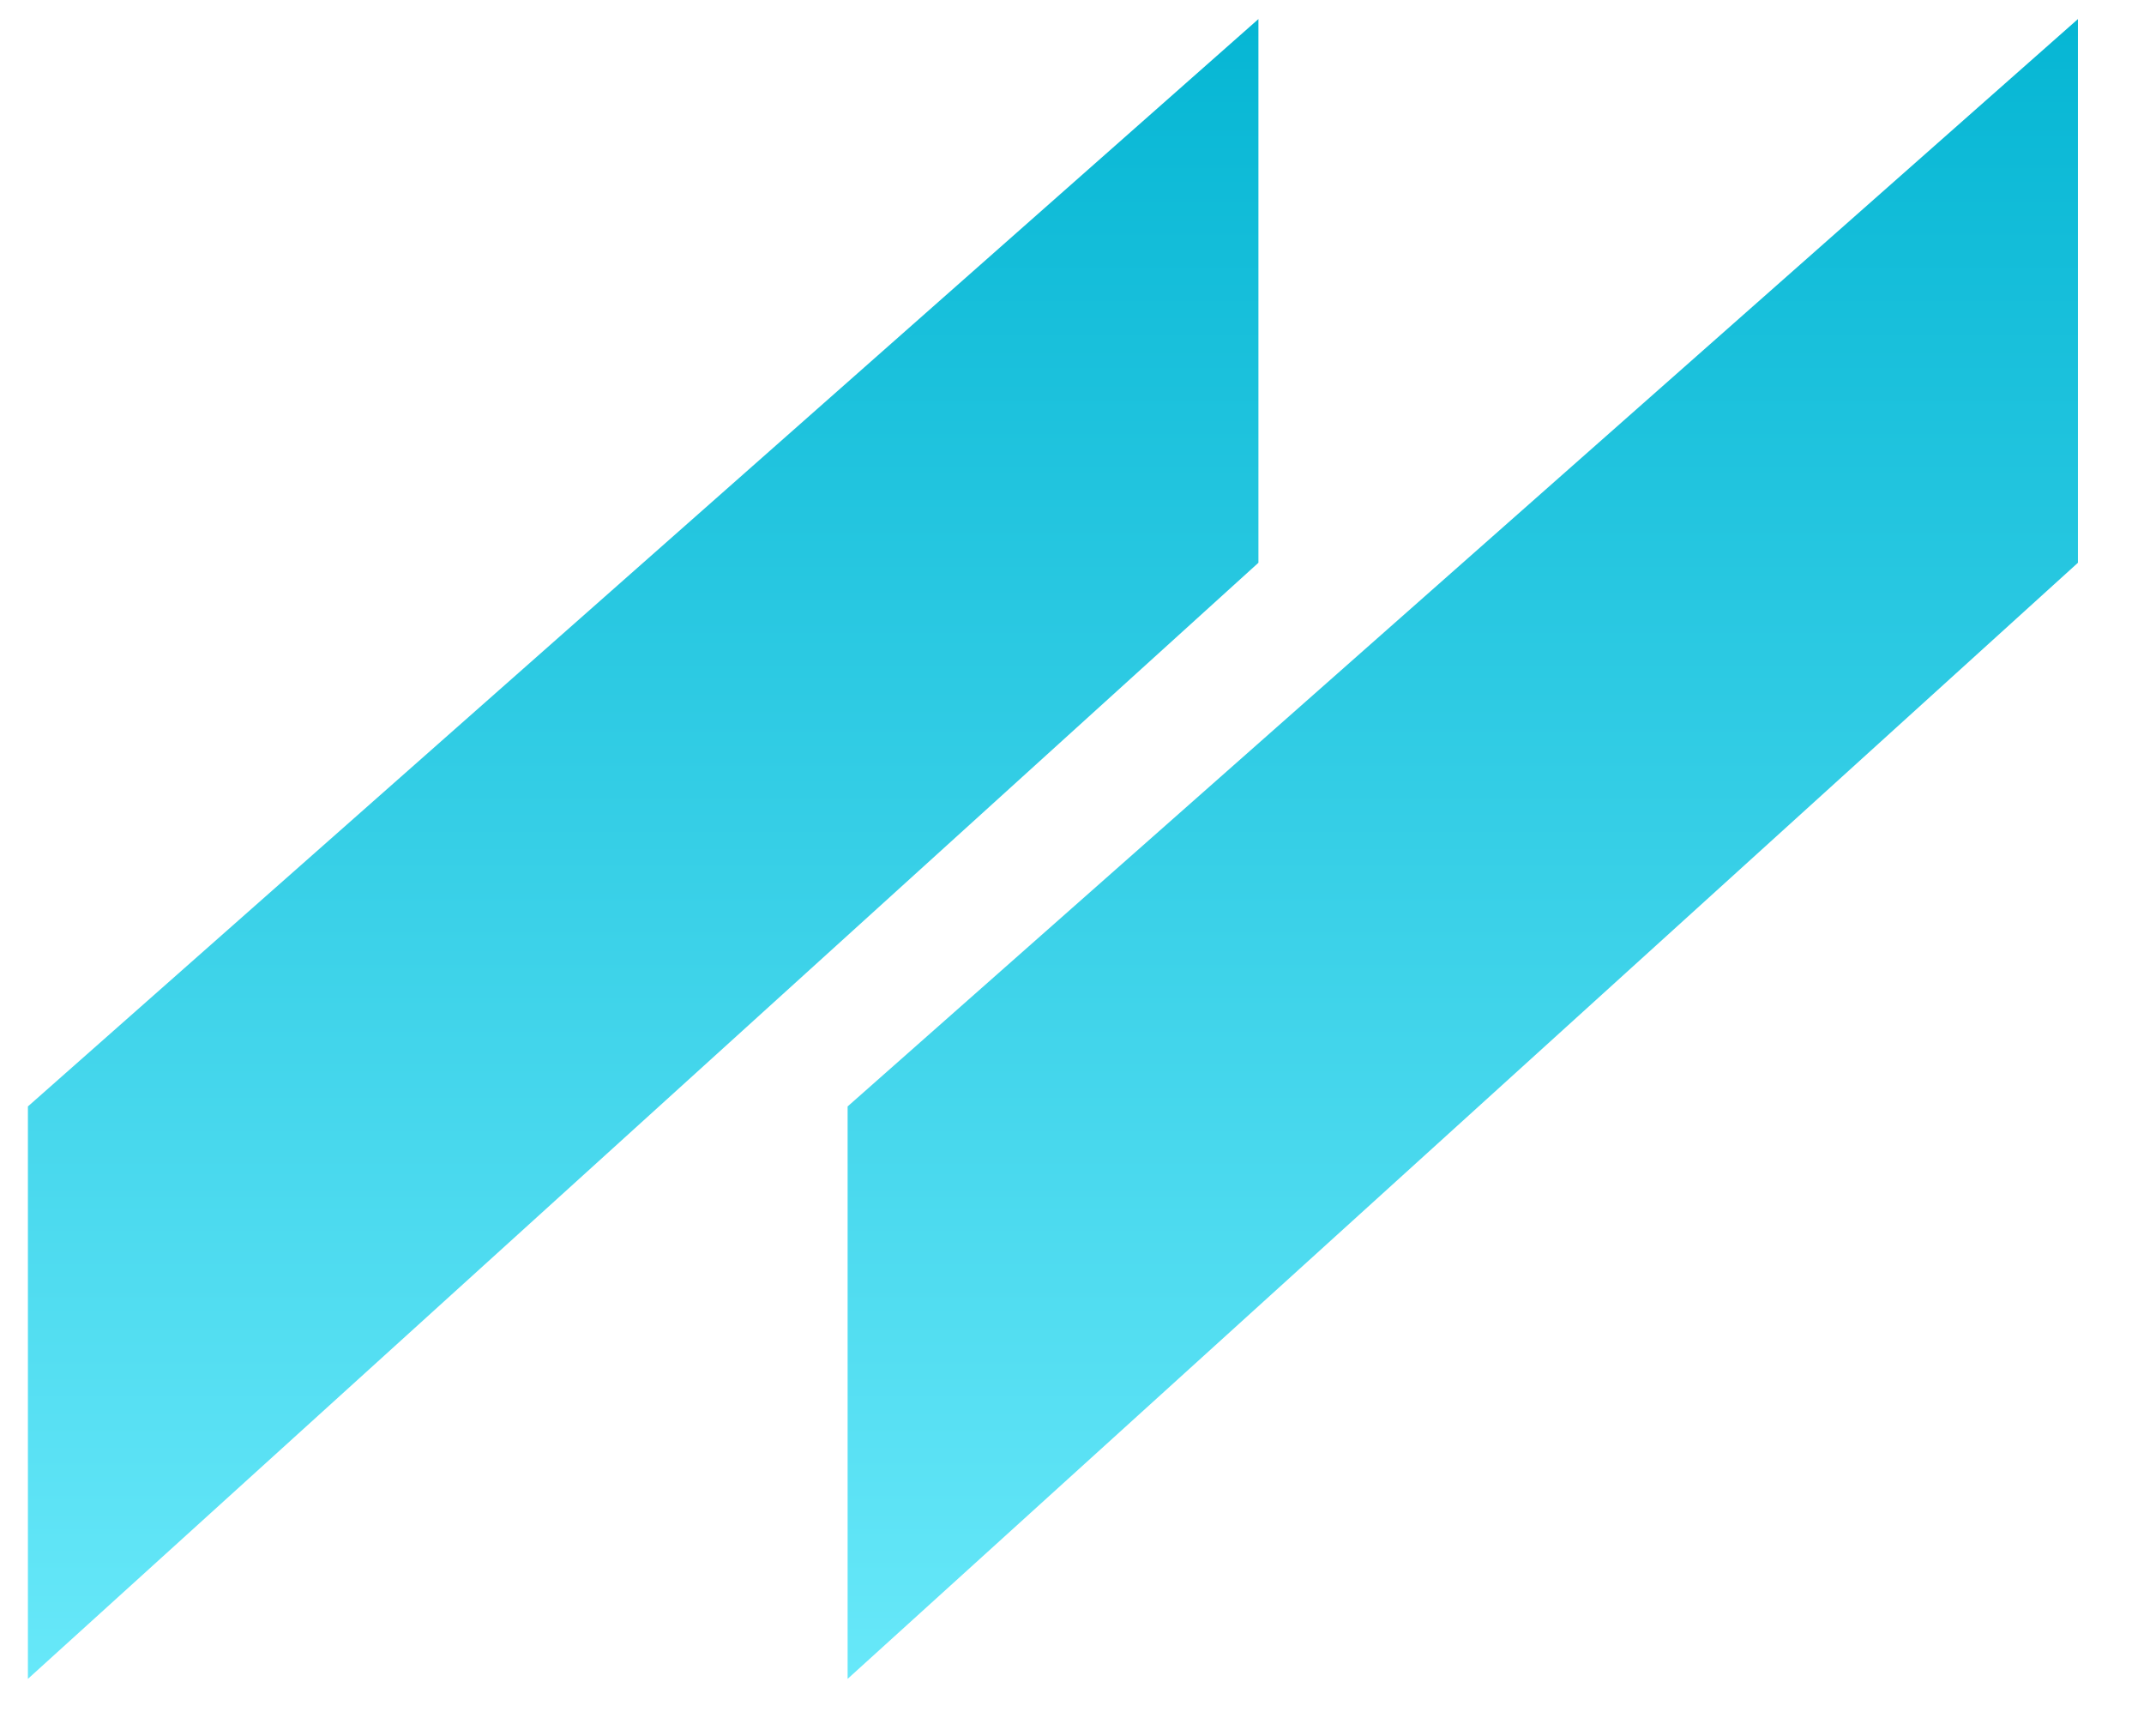
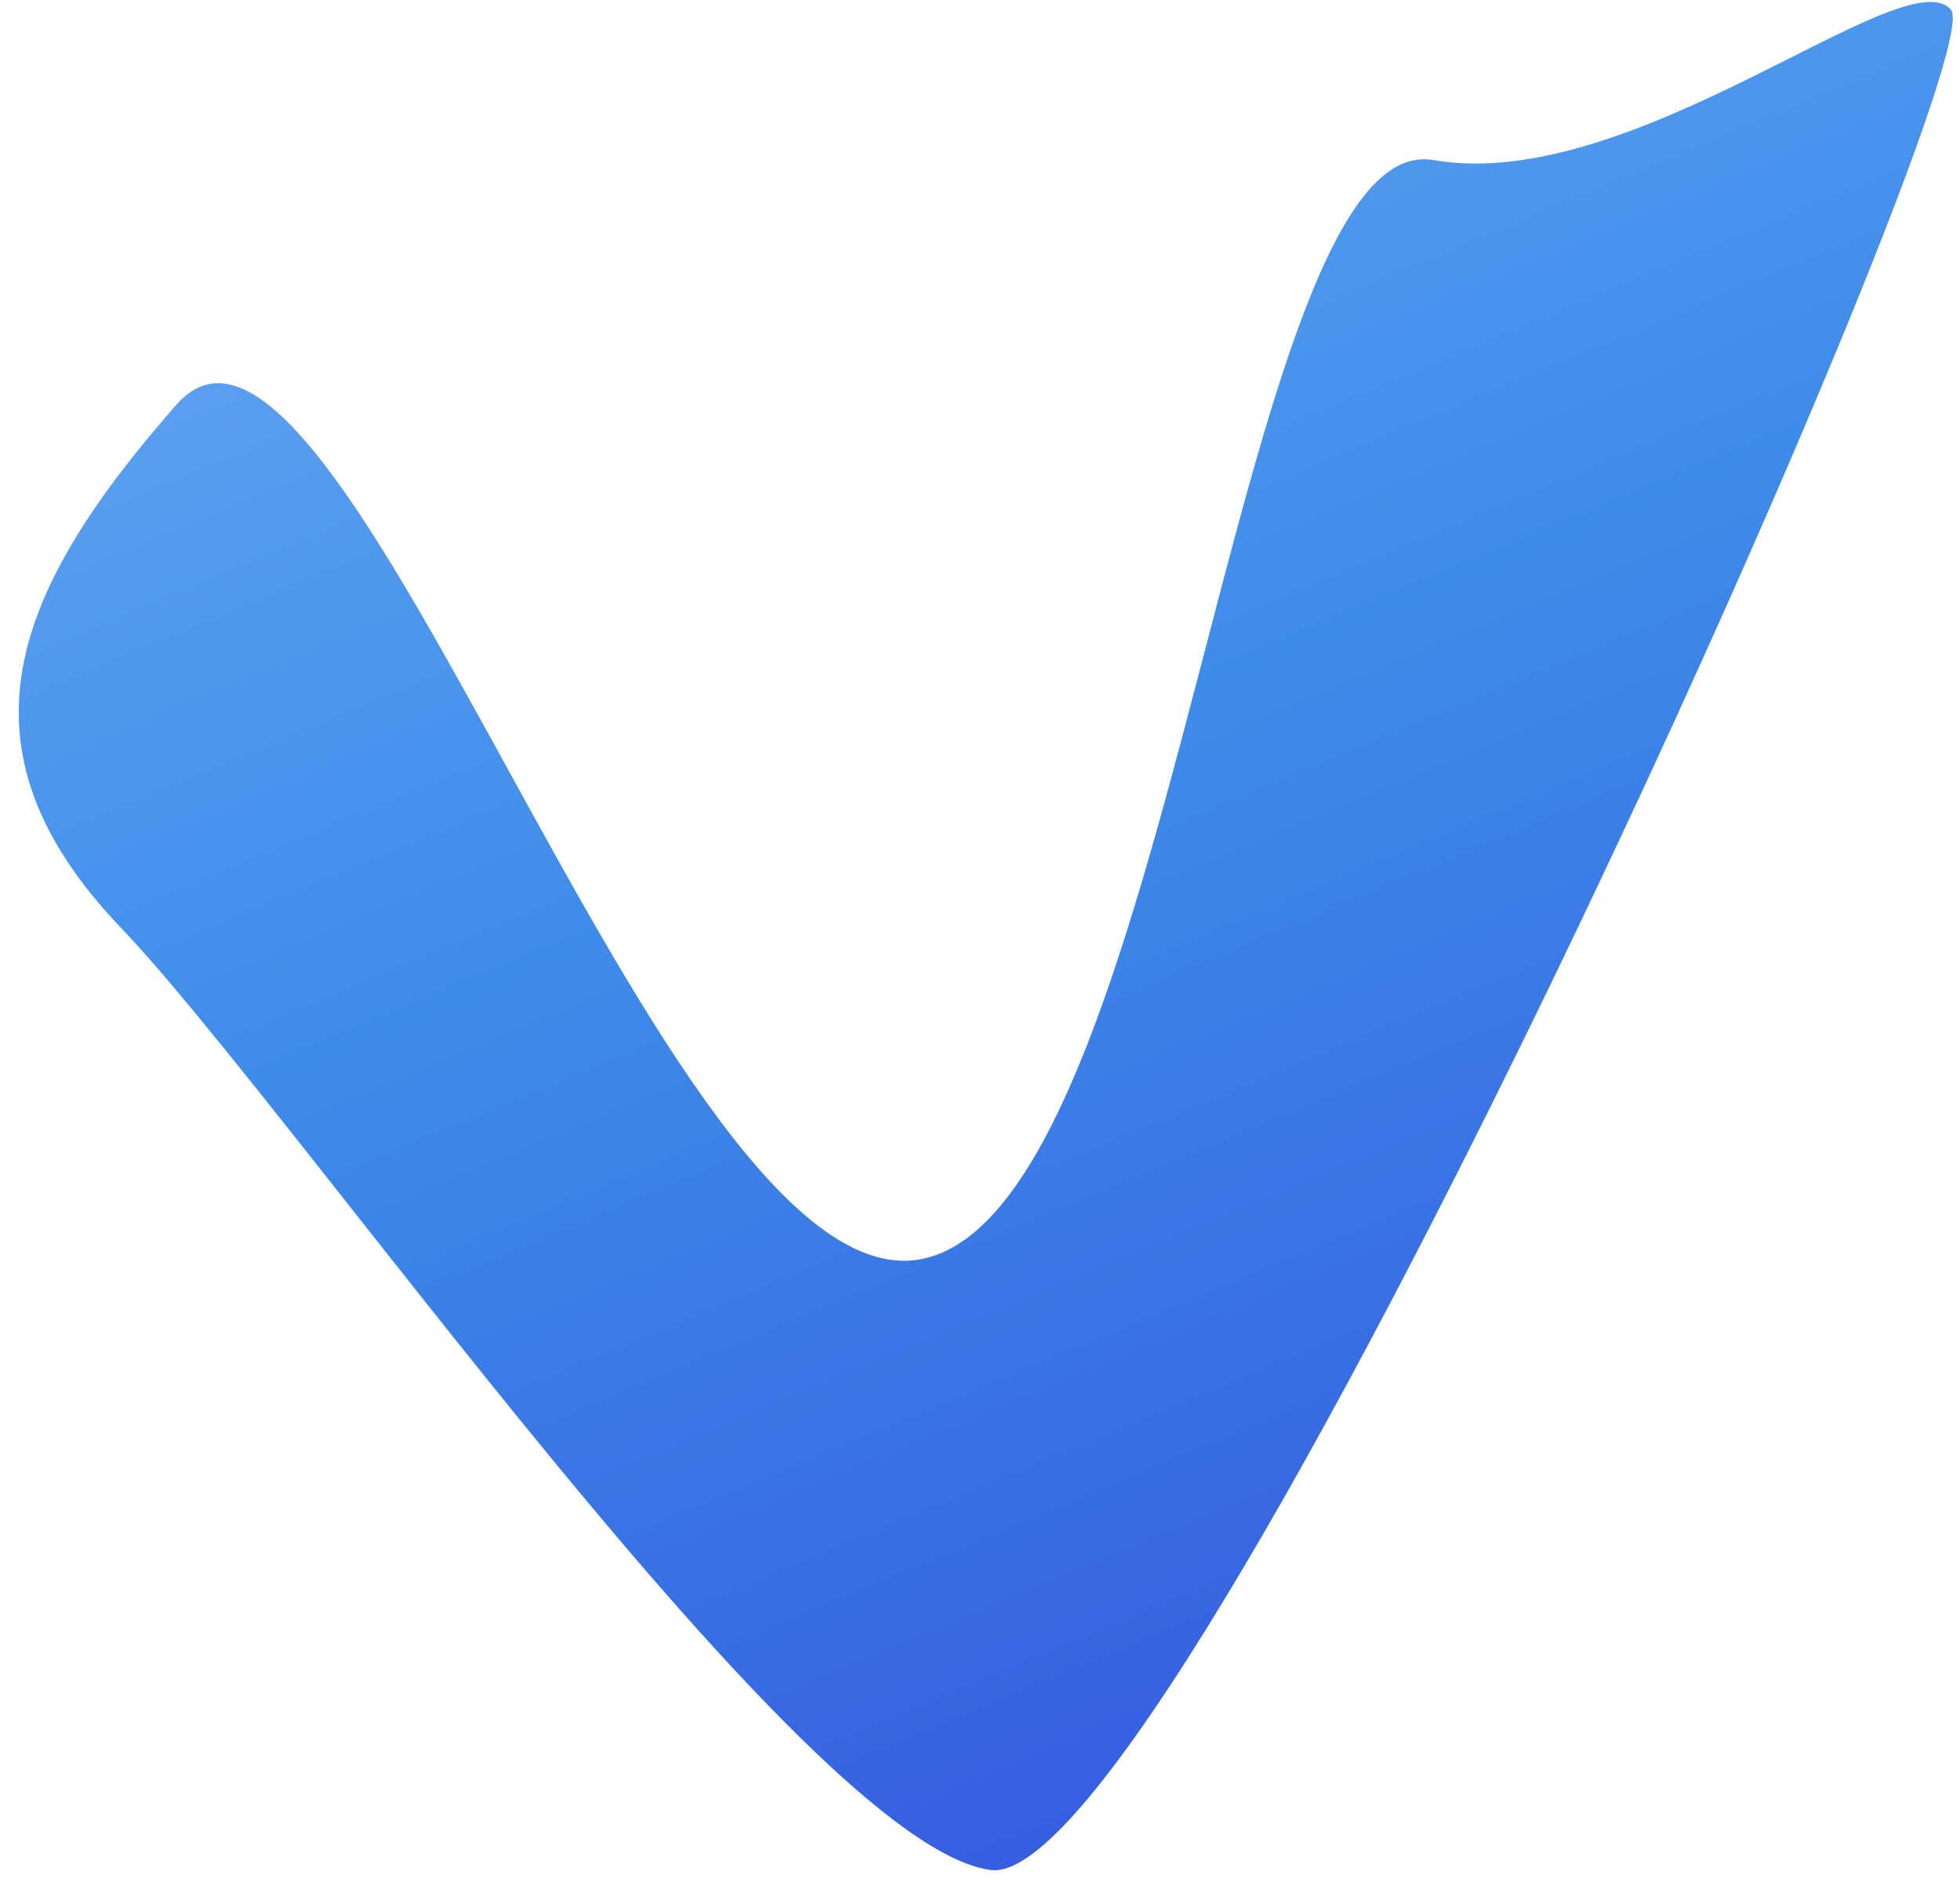
- <svg xmlns="http://www.w3.org/2000/svg" xmlns:xlink="http://www.w3.org/1999/xlink" version="1.1" preserveAspectRatio="xMidYMid meet" viewBox="344.564 330.278 111.737 91.218" width="53.87" height="43.61">
+ <svg xmlns="http://www.w3.org/2000/svg" width="65" height="63" viewBox="0 0 65 63" fill="none">
+   <path d="M64.695 0.314C66.257 2.042 39.035 62.83 32.857 62.028C26.678 61.225 9.735 36.765 4.012 30.776C-1.711 24.787 0.427 19.606 5.847 13.428C11.268 7.25 21.955 43.132 30.453 41.783C38.951 40.434 40.894 4.152 47.533 5.309C54.172 6.465 63.133 -1.414 64.695 0.314Z" fill="url(#paint0_linear_603_2)" />
  <defs>
-     <path d="M453.3 331.28L453.3 359.85L388.64 418.5L388.64 388.42L453.3 331.28Z" id="aFZf6T5ED" />
-     <linearGradient id="gradientb2ThqnP5Op" gradientUnits="userSpaceOnUse" x1="420.97" y1="331.28" x2="420.97" y2="418.5">
-       <stop style="stop-color: #06b6d4;stop-opacity: 1" offset="0%" />
-       <stop style="stop-color: #67e8f9;stop-opacity: 1" offset="100%" />
-     </linearGradient>
-     <path d="M410.23 331.28L410.23 359.85L345.56 418.5L345.56 388.42L410.23 331.28Z" id="a9fehgwfM" />
-     <linearGradient id="gradientk1wNV9Ostb" gradientUnits="userSpaceOnUse" x1="377.89" y1="331.28" x2="377.89" y2="418.5">
-       <stop style="stop-color: #06b6d4;stop-opacity: 1" offset="0%" />
-       <stop style="stop-color: #67e8f9;stop-opacity: 1" offset="100%" />
+     <linearGradient id="paint0_linear_603_2" x1="17.782" y1="0.31" x2="44.744" y2="64.697" gradientUnits="userSpaceOnUse">
+       <stop offset="0.031" stop-color="#60A3F2" />
+       <stop offset="0.417" stop-color="#3E8CE9" />
+       <stop offset="1" stop-color="#3455DE" />
    </linearGradient>
  </defs>
-   <g>
-     <g>
-       <use xlink:href="#aFZf6T5ED" opacity="1" fill="url(#gradientb2ThqnP5Op)" />
-     </g>
-     <g>
-       <use xlink:href="#a9fehgwfM" opacity="1" fill="url(#gradientk1wNV9Ostb)" />
-     </g>
-   </g>
</svg>
